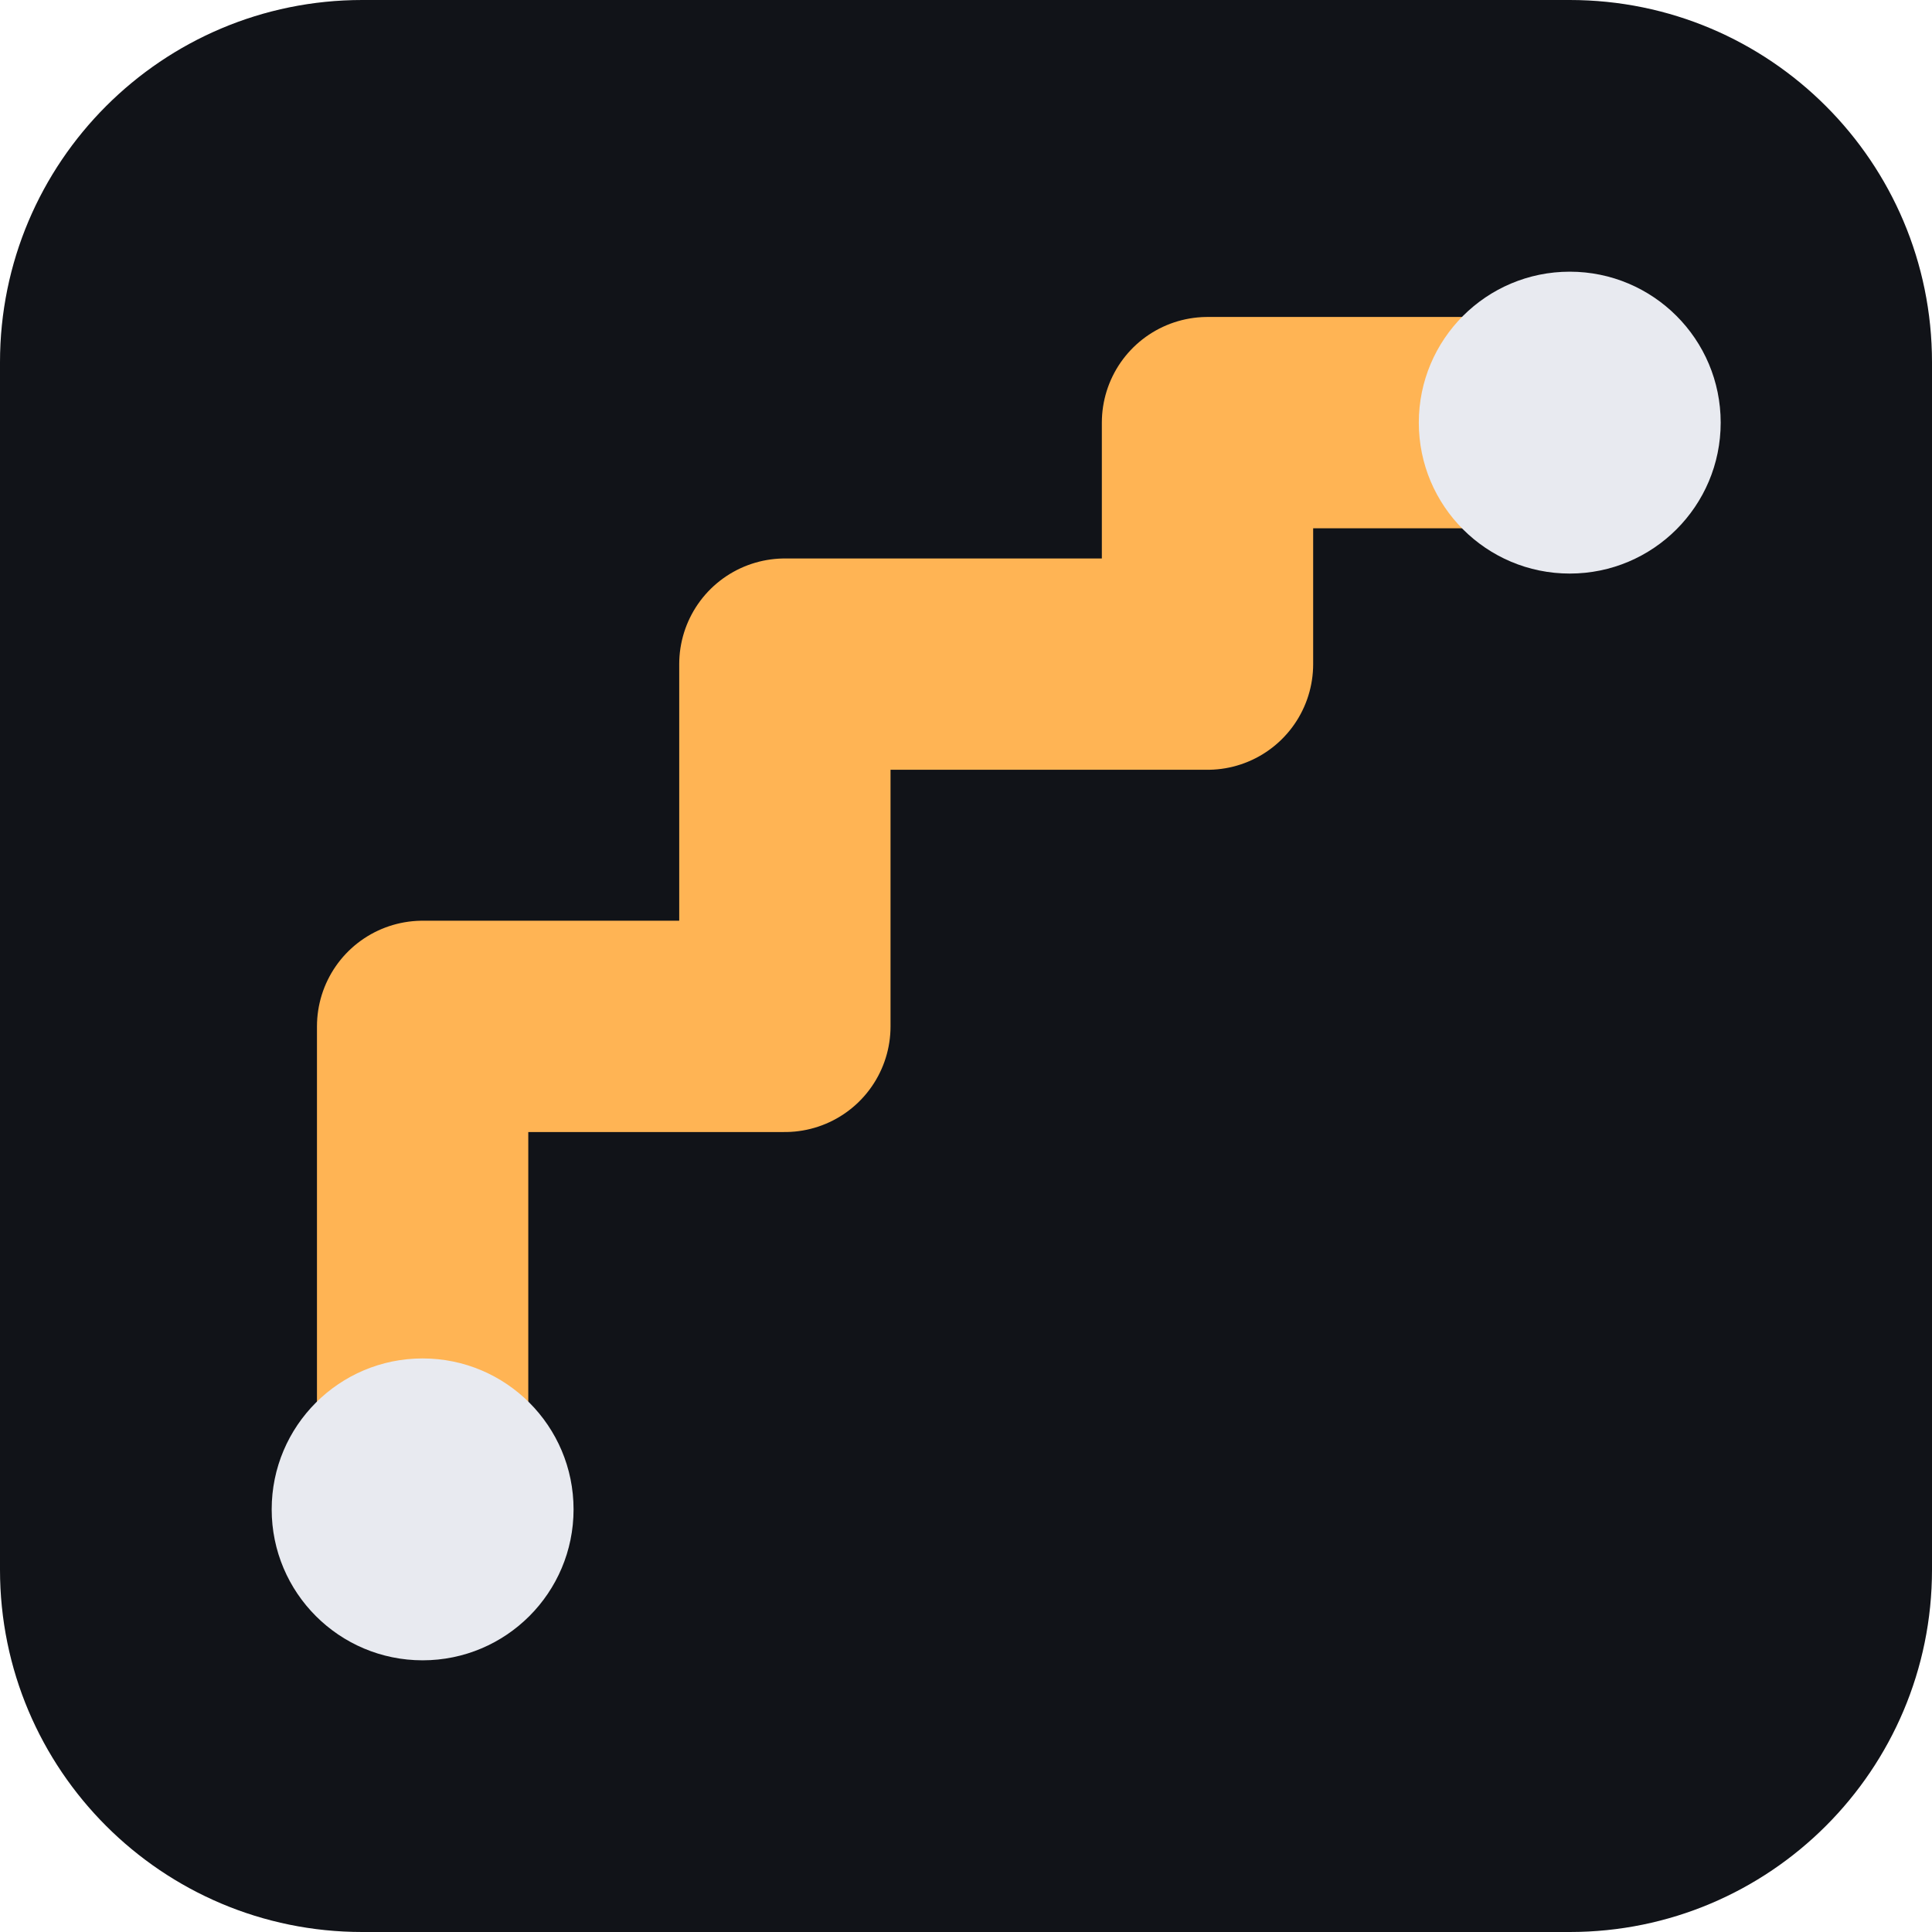
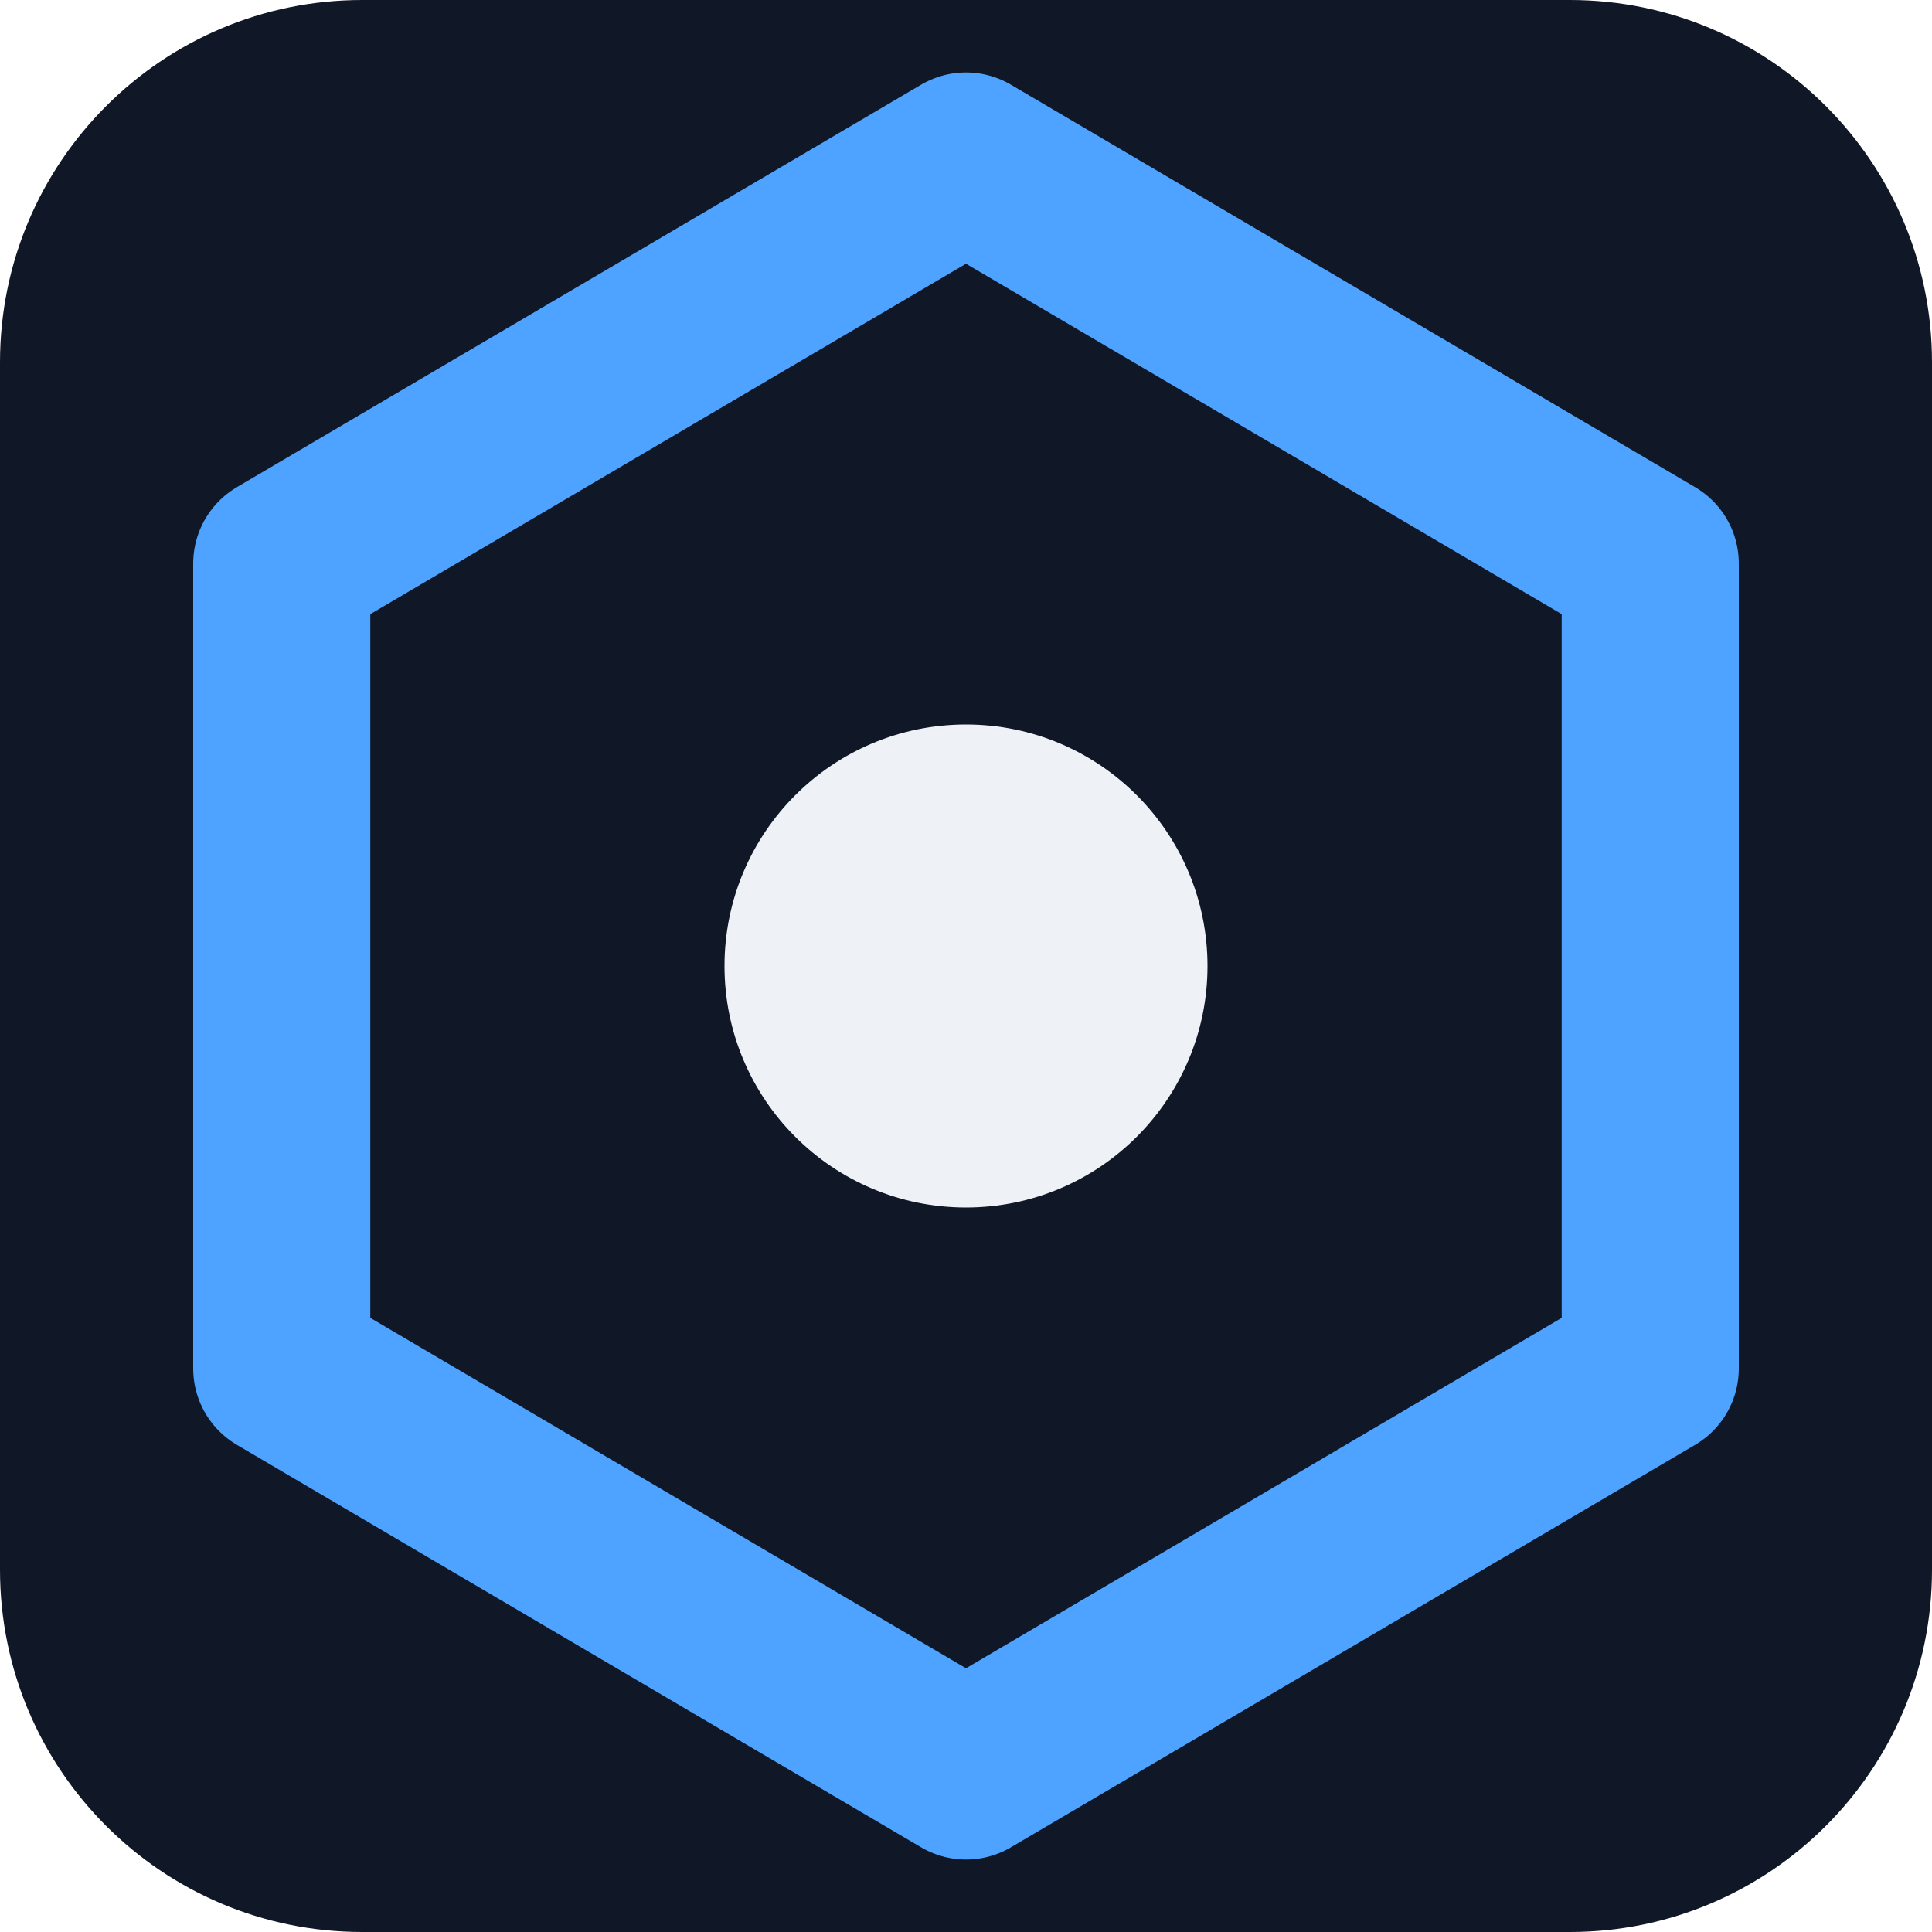
- <svg xmlns="http://www.w3.org/2000/svg" viewBox="0 0 64 64">
-   <rect width="64" height="64" rx="12" fill="#111318" />
-   <path d="M14 50 L14 34 L26 34 L26 22 L40 22 L40 14 L52 14" fill="none" stroke="#ffb454" stroke-width="7" stroke-linecap="round" stroke-linejoin="round" />
-   <circle cx="14" cy="50" r="5" fill="#e8eaf0" />
-   <circle cx="52" cy="14" r="5" fill="#e8eaf0" />
+ <svg xmlns="http://www.w3.org/2000/svg" viewBox="0 0 24 24" width="64" height="64">
+   <rect width="24" height="24" rx="4.5" fill="#101827" />
+   <g transform="translate(0 0)" fill="none" stroke="#4da3ff" stroke-width="2.2" stroke-linejoin="round">
+     <path d="M12 2l8.5 5v10L12 22l-8.5-5V7z" />
+     <circle cx="12" cy="12" r="3" fill="#eef2f7" stroke="none" />
+   </g>
</svg>
